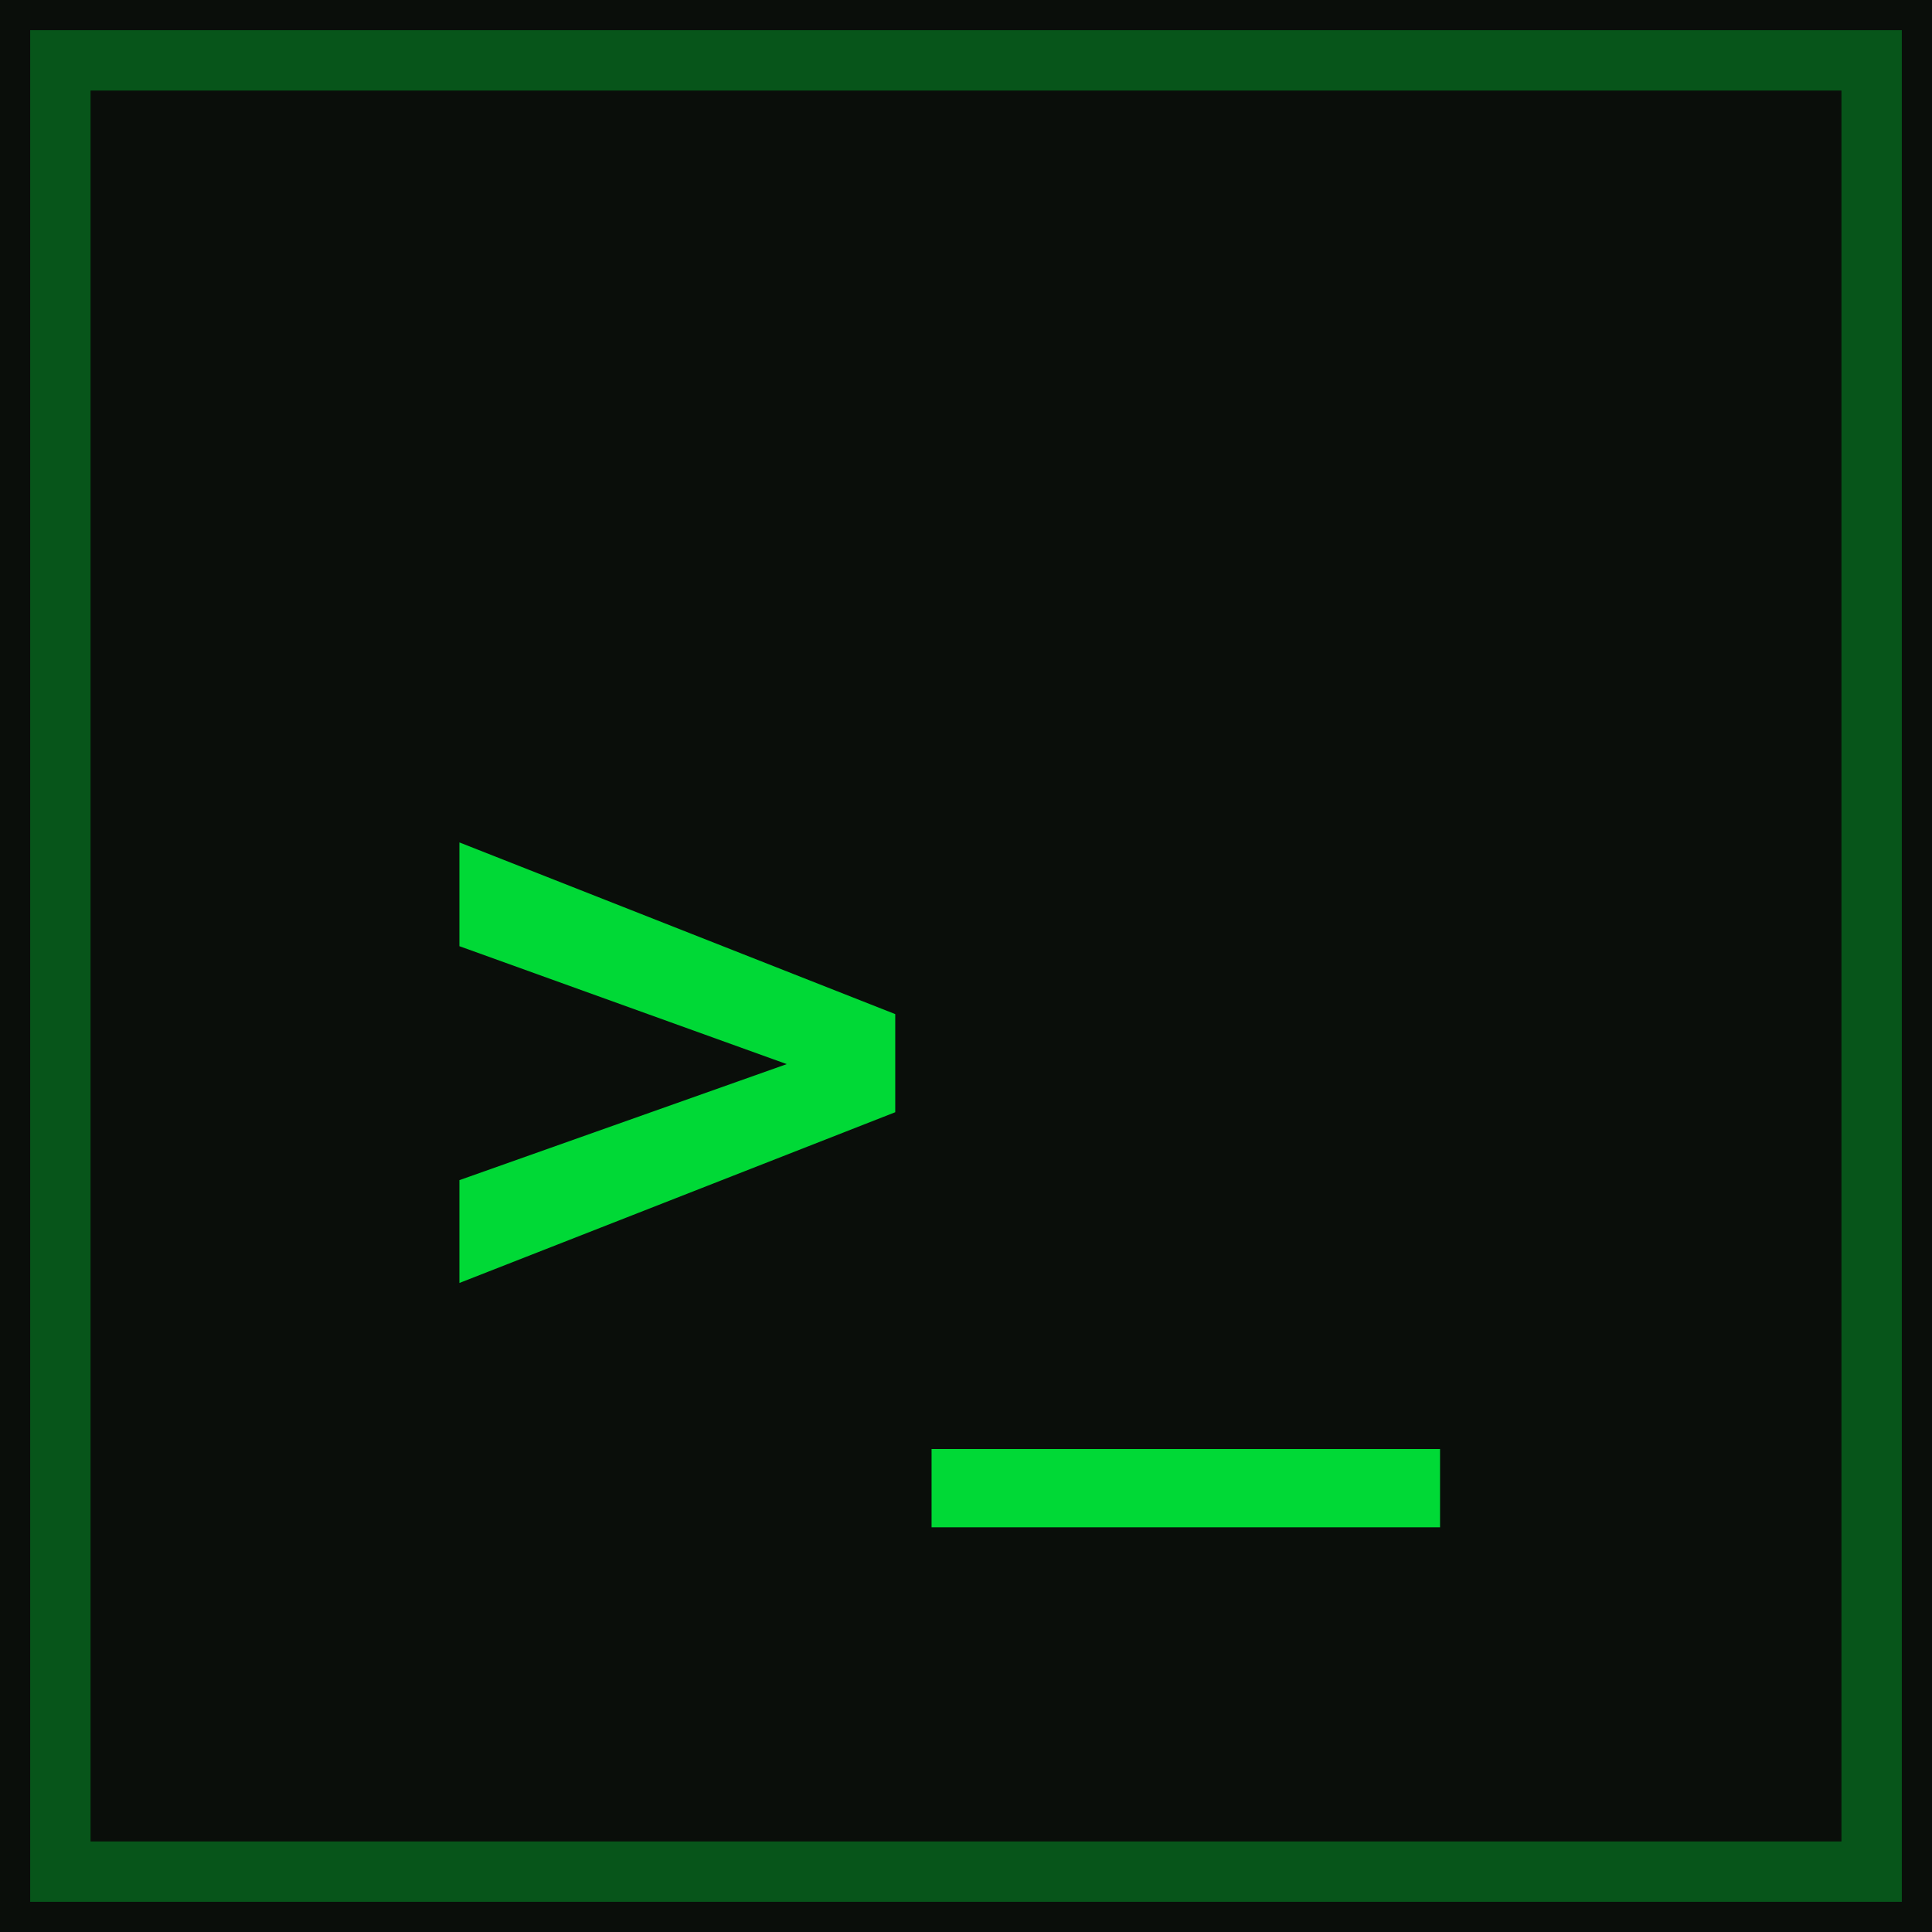
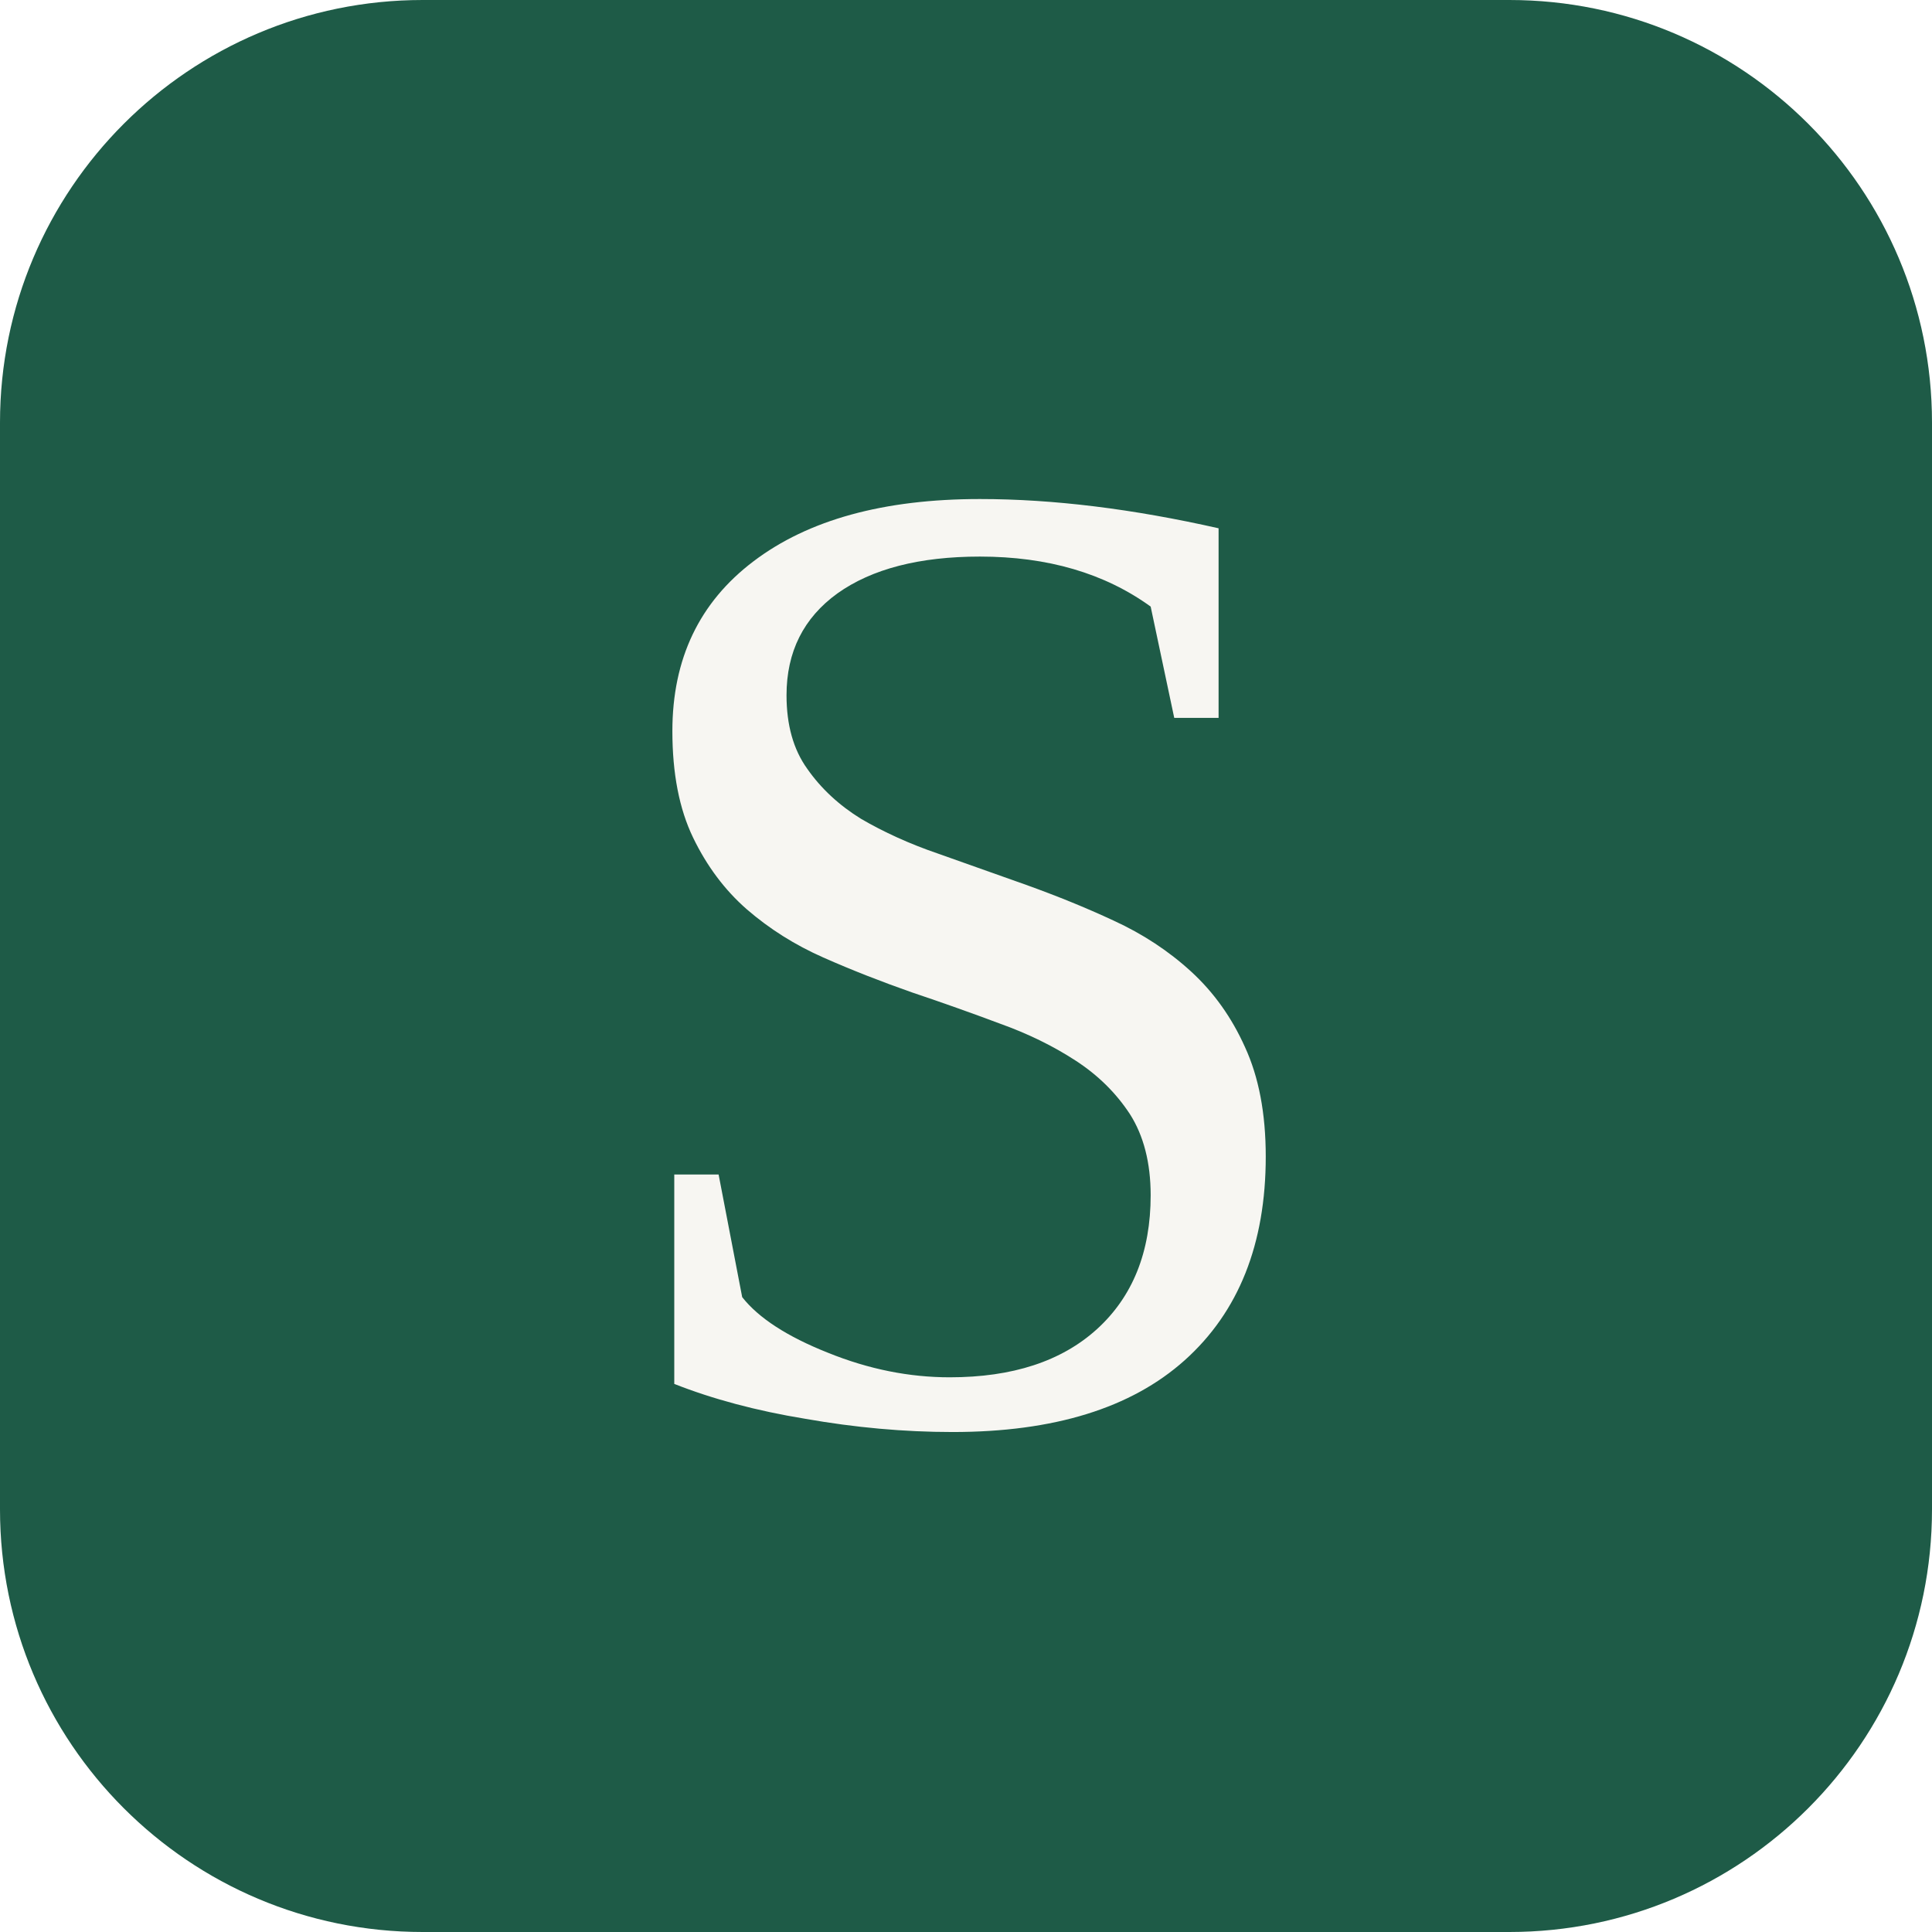
<svg xmlns="http://www.w3.org/2000/svg" viewBox="0 0 32 32" role="img" aria-label="Solomon Smith">
-   <rect width="32" height="32" fill="#0A0E0A" />
-   <rect x="1" y="1" width="30" height="30" fill="none" stroke="#00D936" stroke-width="1" opacity="0.35" />
-   <text x="7" y="22" font-family="ui-monospace, SFMono-Regular, Menlo, monospace" font-size="14" font-weight="700" fill="#00D936">&gt;_</text>
+   <rect width="32" height="32" rx="7" fill="#1E5B47" />
+   <text x="16" y="23.5" text-anchor="middle" font-family="Newsreader, Georgia, 'Times New Roman', serif" font-size="23" font-weight="500" fill="#F7F6F2">S</text>
</svg>
